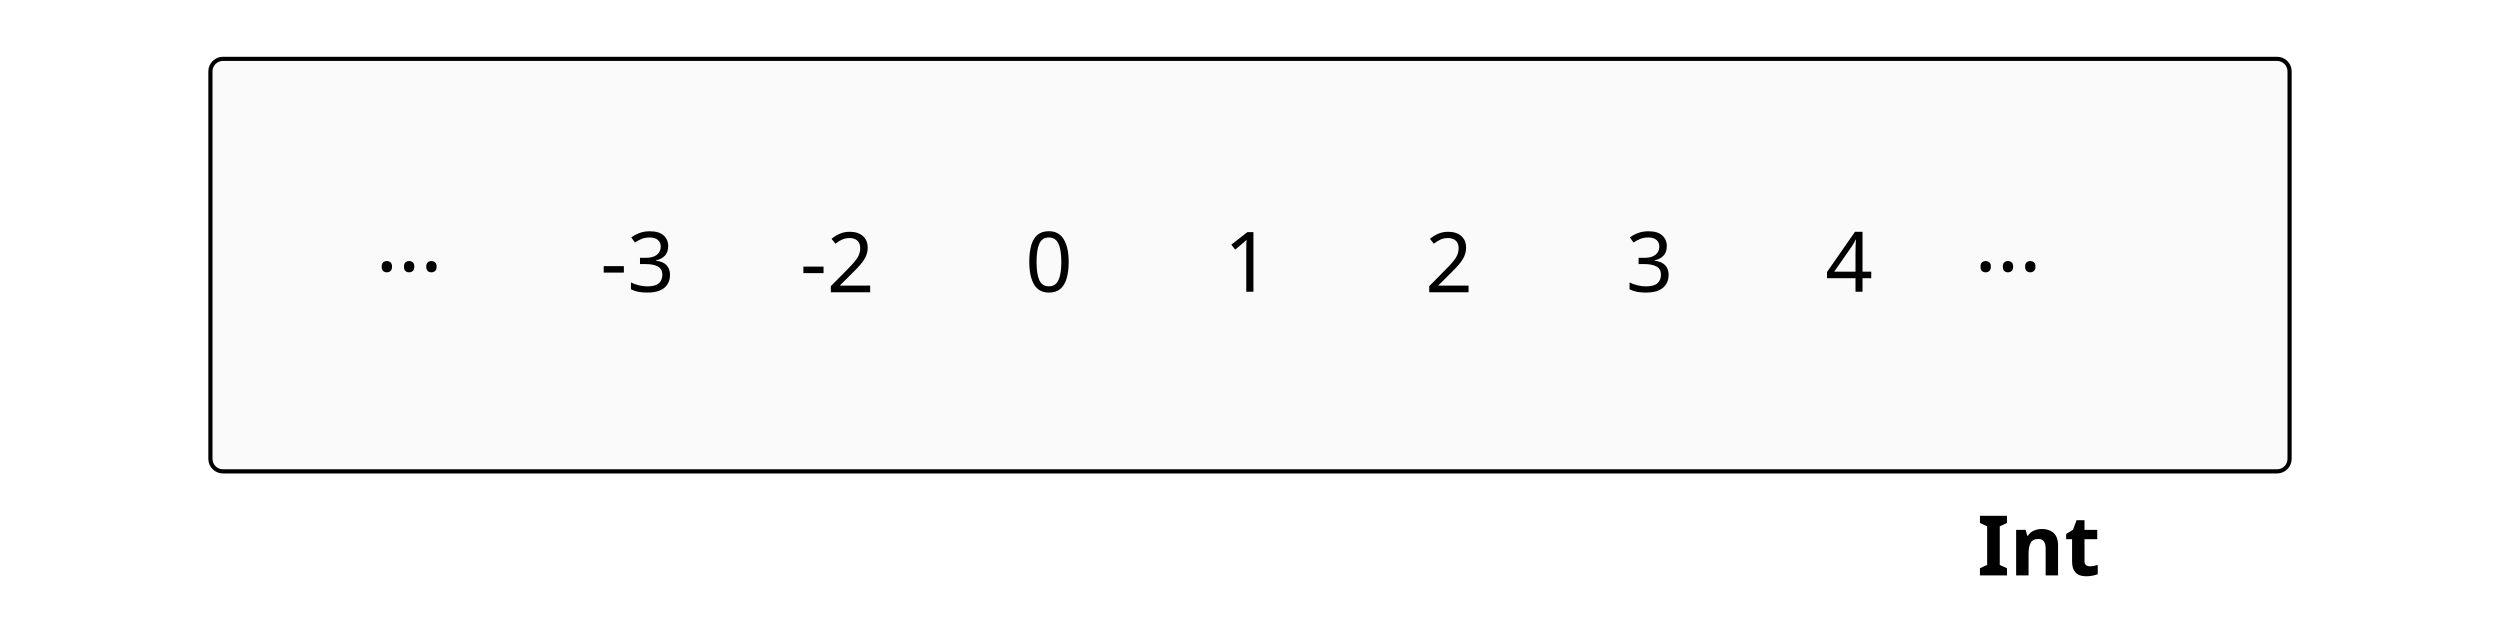
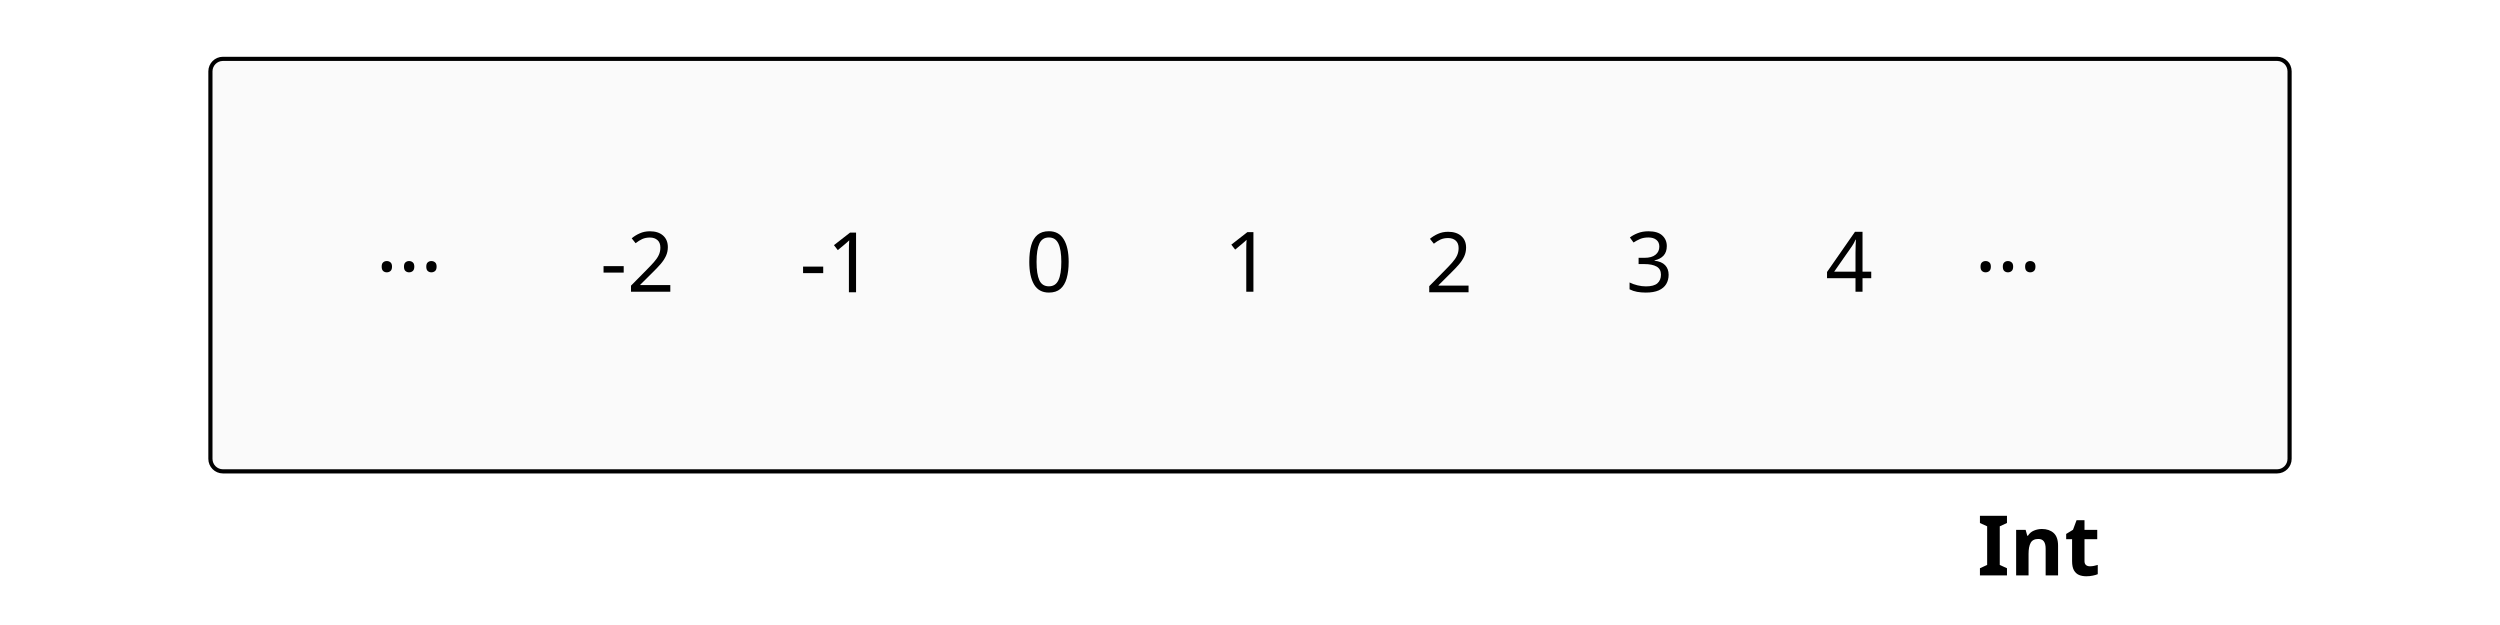
<svg xmlns="http://www.w3.org/2000/svg" width="600" height="150" viewBox="0 0 600 150" version="1.1" id="svg5">
  <defs id="defs2" />
  <rect style="fill:#fafafa;fill-opacity:1;stroke:#000000;stroke-width:1;stroke-linecap:round;stroke-dasharray:none;stroke-opacity:1" id="rect286" width="499" height="99" x="50.5" y="14.126" rx="3" ry="3" />
  <text xml:space="preserve" style="font-style:normal;font-variant:normal;font-weight:600;font-stretch:normal;font-size:20px;font-family:'Source Code Pro';-inkscape-font-specification:'Source Code Pro Semi-Bold';fill:#000000;fill-opacity:1;stroke:none;stroke-width:0.529;stroke-linecap:round;stroke-dasharray:none;stroke-opacity:1" x="475.341" y="137.874" id="text1004" transform="scale(0.9983293,1.001674)">
    <tspan id="tspan1002" style="font-style:normal;font-variant:normal;font-weight:600;font-stretch:normal;font-size:20px;font-family:'Source Code Pro';-inkscape-font-specification:'Source Code Pro Semi-Bold';fill:#000000;fill-opacity:1;stroke:none;stroke-width:0.529;stroke-opacity:1" x="475.341" y="137.874">Int</tspan>
  </text>
  <text xml:space="preserve" style="font-style:normal;font-variant:normal;font-weight:normal;font-stretch:normal;font-size:20px;font-family:'Source Code Pro';-inkscape-font-specification:'Source Code Pro';fill:#000000;fill-opacity:1;stroke:none;stroke-width:0.529;stroke-linecap:round;stroke-dasharray:none;stroke-opacity:1" x="294.232" y="69.9" id="text1831" transform="scale(0.9983293,1.001674)">
    <tspan id="tspan1829" style="font-style:normal;font-variant:normal;font-weight:normal;font-stretch:normal;font-size:20px;font-family:'Source Code Pro';-inkscape-font-specification:'Source Code Pro';fill:#000000;fill-opacity:1;stroke:none;stroke-width:0.529" x="294.232" y="69.9">1</tspan>
  </text>
  <text xml:space="preserve" style="font-style:normal;font-variant:normal;font-weight:normal;font-stretch:normal;font-size:20px;font-family:'Source Code Pro';-inkscape-font-specification:'Source Code Pro';fill:#000000;fill-opacity:1;stroke:none;stroke-width:0.529;stroke-linecap:round;stroke-dasharray:none;stroke-opacity:1" x="342.638" y="70.02" id="text416" transform="scale(0.9983293,1.001674)">
    <tspan id="tspan414" style="font-style:normal;font-variant:normal;font-weight:normal;font-stretch:normal;font-size:20px;font-family:'Source Code Pro';-inkscape-font-specification:'Source Code Pro';fill:#000000;fill-opacity:1;stroke:none;stroke-width:0.529" x="342.638" y="70.02">2</tspan>
  </text>
  <text xml:space="preserve" style="font-style:normal;font-variant:normal;font-weight:normal;font-stretch:normal;font-size:20px;font-family:'Source Code Pro';-inkscape-font-specification:'Source Code Pro';fill:#000000;fill-opacity:1;stroke:none;stroke-width:0.529;stroke-linecap:round;stroke-dasharray:none;stroke-opacity:1" x="390.844" y="69.9" id="text420" transform="scale(0.9983293,1.001674)">
    <tspan id="tspan418" style="font-style:normal;font-variant:normal;font-weight:normal;font-stretch:normal;font-size:20px;font-family:'Source Code Pro';-inkscape-font-specification:'Source Code Pro';fill:#000000;fill-opacity:1;stroke:none;stroke-width:0.529" x="390.844" y="69.9">3</tspan>
  </text>
  <text xml:space="preserve" style="font-style:normal;font-variant:normal;font-weight:normal;font-stretch:normal;font-size:20px;font-family:'Source Code Pro';-inkscape-font-specification:'Source Code Pro';fill:#000000;fill-opacity:1;stroke:none;stroke-width:0.529;stroke-linecap:round;stroke-dasharray:none;stroke-opacity:1" x="438.799" y="69.9" id="text424" transform="scale(0.9983293,1.001674)">
    <tspan id="tspan422" style="font-style:normal;font-variant:normal;font-weight:normal;font-stretch:normal;font-size:20px;font-family:'Source Code Pro';-inkscape-font-specification:'Source Code Pro';fill:#000000;fill-opacity:1;stroke:none;stroke-width:0.529" x="438.799" y="69.9">4</tspan>
  </text>
-   <text xml:space="preserve" style="font-style:normal;font-variant:normal;font-weight:normal;font-stretch:normal;font-size:20px;font-family:'Source Code Pro';-inkscape-font-specification:'Source Code Pro';fill:#000000;fill-opacity:1;stroke:none;stroke-width:0.529;stroke-linecap:round;stroke-dasharray:none;stroke-opacity:1" x="192.34" y="70.02" id="text444" transform="scale(0.9983293,1.001674)">
-     <tspan id="tspan442" style="font-style:normal;font-variant:normal;font-weight:normal;font-stretch:normal;font-size:20px;font-family:'Source Code Pro';-inkscape-font-specification:'Source Code Pro';fill:#000000;fill-opacity:1;stroke:none;stroke-width:0.529" x="192.34" y="70.02">-2</tspan>
+   <text xml:space="preserve" style="font-style:normal;font-variant:normal;font-weight:normal;font-stretch:normal;font-size:20px;font-family:'Source Code Pro';-inkscape-font-specification:'Source Code Pro';fill:#000000;fill-opacity:1;stroke:none;stroke-width:0.529;stroke-linecap:round;stroke-dasharray:none;stroke-opacity:1" x="192.26" y="70.02" id="text444" transform="scale(0.9983293,1.001674)">
+     <tspan id="tspan442" style="font-style:normal;font-variant:normal;font-weight:normal;font-stretch:normal;font-size:20px;font-family:'Source Code Pro';-inkscape-font-specification:'Source Code Pro';fill:#000000;fill-opacity:1;stroke:none;stroke-width:0.529" x="192.26" y="70.02">-1</tspan>
  </text>
-   <text xml:space="preserve" style="font-style:normal;font-variant:normal;font-weight:normal;font-stretch:normal;font-size:20px;font-family:'Source Code Pro';-inkscape-font-specification:'Source Code Pro';fill:#000000;fill-opacity:1;stroke:none;stroke-width:0.529;stroke-linecap:round;stroke-dasharray:none;stroke-opacity:1" x="144.335" y="69.9" id="text448" transform="scale(0.9983293,1.001674)">
-     <tspan id="tspan446" style="font-style:normal;font-variant:normal;font-weight:normal;font-stretch:normal;font-size:20px;font-family:'Source Code Pro';-inkscape-font-specification:'Source Code Pro';fill:#000000;fill-opacity:1;stroke:none;stroke-width:0.529" x="144.335" y="69.9">-3</tspan>
+   <text xml:space="preserve" style="font-style:normal;font-variant:normal;font-weight:normal;font-stretch:normal;font-size:20px;font-family:'Source Code Pro';-inkscape-font-specification:'Source Code Pro';fill:#000000;fill-opacity:1;stroke:none;stroke-width:0.529;stroke-linecap:round;stroke-dasharray:none;stroke-opacity:1" x="144.295" y="69.9" id="text448" transform="scale(0.9983293,1.001674)">
+     <tspan id="tspan446" style="font-style:normal;font-variant:normal;font-weight:normal;font-stretch:normal;font-size:20px;font-family:'Source Code Pro';-inkscape-font-specification:'Source Code Pro';fill:#000000;fill-opacity:1;stroke:none;stroke-width:0.529" x="144.295" y="69.9">-2</tspan>
  </text>
  <text xml:space="preserve" style="font-style:normal;font-variant:normal;font-weight:normal;font-stretch:normal;font-size:20px;font-family:'Source Code Pro';-inkscape-font-specification:'Source Code Pro';fill:#000000;fill-opacity:1;stroke:none;stroke-width:0.529;stroke-linecap:round;stroke-dasharray:none;stroke-opacity:1" x="246.456" y="69.9" id="text452" transform="scale(0.9983293,1.001674)">
    <tspan id="tspan450" style="font-style:normal;font-variant:normal;font-weight:normal;font-stretch:normal;font-size:20px;font-family:'Source Code Pro';-inkscape-font-specification:'Source Code Pro';fill:#000000;fill-opacity:1;stroke:none;stroke-width:0.529" x="246.456" y="69.9">0</tspan>
  </text>
  <text xml:space="preserve" style="font-style:normal;font-variant:normal;font-weight:normal;font-stretch:normal;font-size:20px;font-family:'Source Code Pro';-inkscape-font-specification:'Source Code Pro';fill:#000000;fill-opacity:1;stroke:none;stroke-width:0.529;stroke-linecap:round;stroke-dasharray:none;stroke-opacity:1" x="474.685" y="64.97" id="text507" transform="scale(0.9983293,1.001674)">
    <tspan id="tspan512" x="474.685" y="64.97" style="font-size:20px;fill:#000000;fill-opacity:1;stroke-width:0.529">
      <tspan id="tspan505" style="font-style:normal;font-variant:normal;font-weight:normal;font-stretch:normal;font-size:20px;font-family:'Source Code Pro';-inkscape-font-specification:'Source Code Pro';fill:#000000;fill-opacity:1;stroke:none;stroke-width:0.529" x="474.685" y="64.97">...</tspan>
    </tspan>
  </text>
  <text xml:space="preserve" style="font-style:normal;font-variant:normal;font-weight:normal;font-stretch:normal;font-size:20px;font-family:'Source Code Pro';-inkscape-font-specification:'Source Code Pro';fill:#000000;fill-opacity:1;stroke:none;stroke-width:0.529;stroke-linecap:round;stroke-dasharray:none;stroke-opacity:1" x="90.319" y="64.97" id="text1155" transform="scale(0.9983293,1.001674)">
    <tspan id="tspan1153" x="90.319" y="64.97" style="font-size:20px;fill:#000000;fill-opacity:1;stroke-width:0.529">
      <tspan id="tspan1151" style="font-style:normal;font-variant:normal;font-weight:normal;font-stretch:normal;font-size:20px;font-family:'Source Code Pro';-inkscape-font-specification:'Source Code Pro';fill:#000000;fill-opacity:1;stroke:none;stroke-width:0.529" x="90.319" y="64.97">...</tspan>
    </tspan>
  </text>
</svg>
